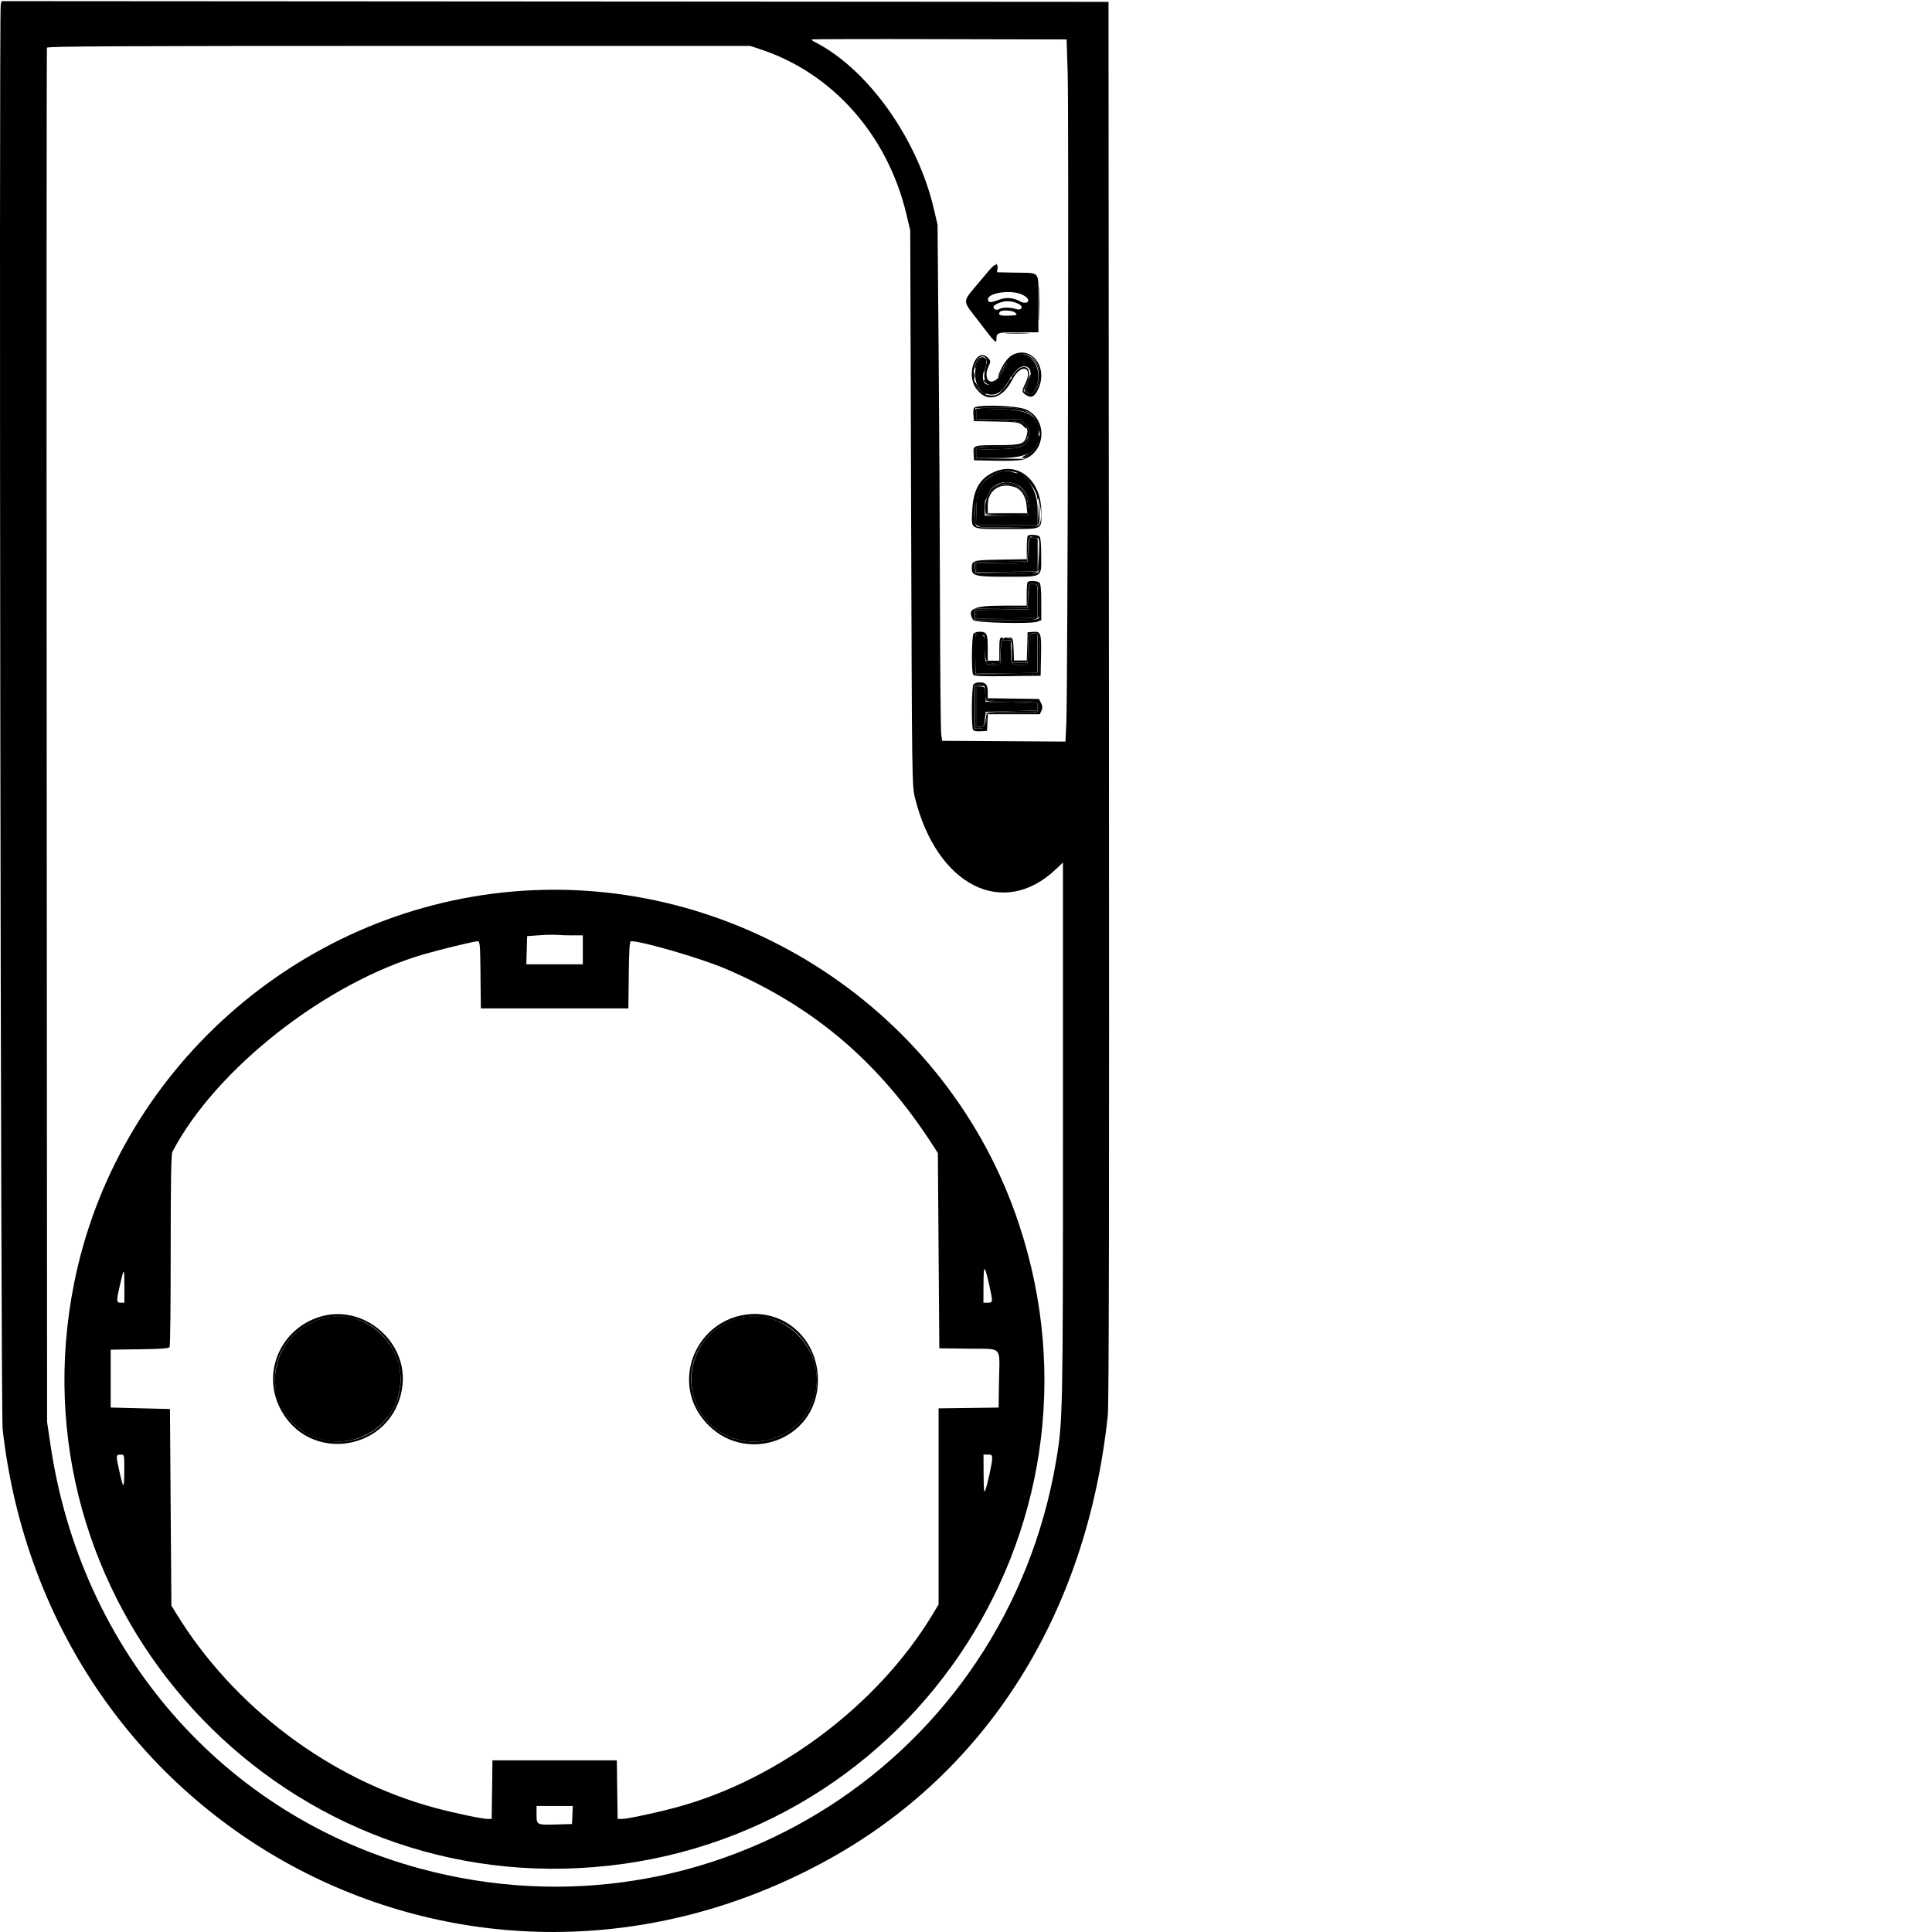
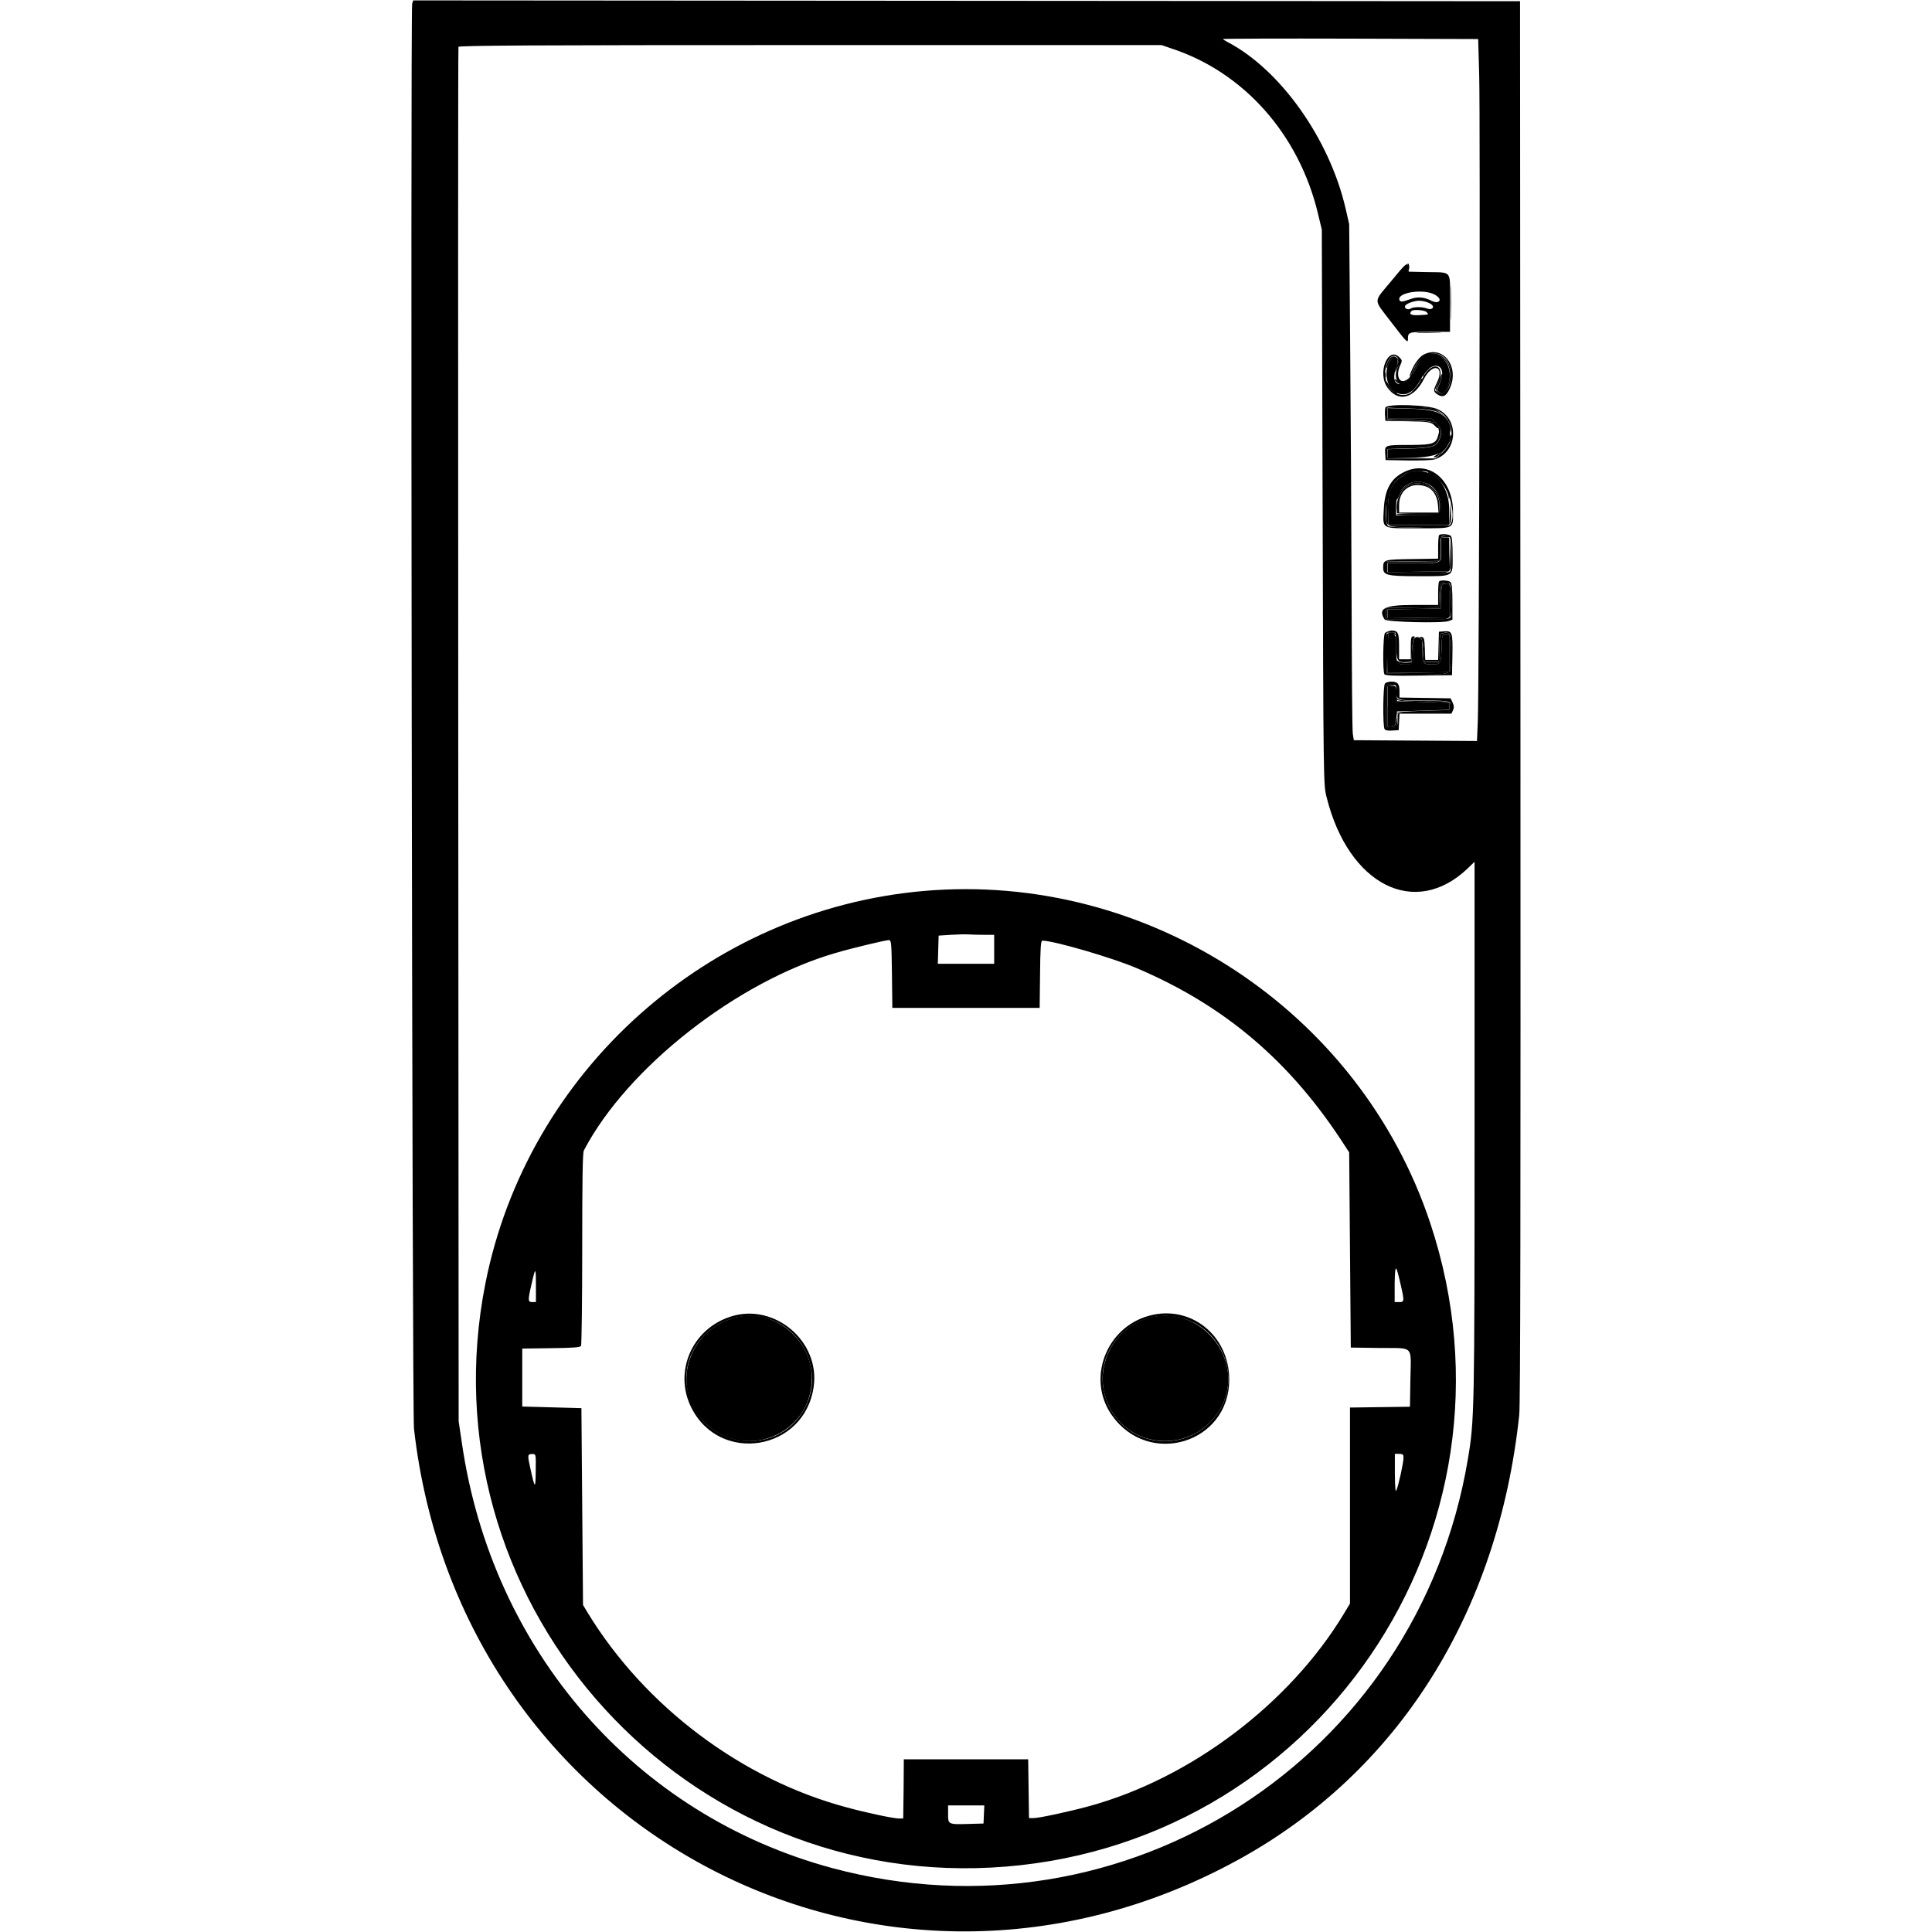
- <svg xmlns="http://www.w3.org/2000/svg" id="svg" viewBox="0 0 960 960">
-   <defs>
-     <style>.cls-1{fill-rule:evenodd;}</style>
-   </defs>
+ <svg xmlns="http://www.w3.org/2000/svg" version="1.1" id="svg" x="0px" y="0px" viewBox="0 0 960 960" style="enable-background:new 0 0 960 960;" xml:space="preserve">
+   <style type="text/css">
+ 	.st0{fill-rule:evenodd;clip-rule:evenodd;}
+ </style>
  <g id="svgg">
-     <path id="path1" class="cls-1" d="M503.27,178c-1.5.91-3,3-4.47,6-5.1,10.7-13.66,8.9-9.14-1.92,1.58-3.78-1.3-5.71-3.5-2.34-3.06,4.66-1.63,13.09,2.59,15.27,5.19,2.68,9.28.54,13.09-6.88,5-9.66,13.46-7.2,9.11,2.65-1.43,3.24-1.45,3.49-.27,4.35,1.91,1.4,2.37,1.15,3.86-2.15,4.61-10.14-2.88-20.07-11.27-15m-18.21,27.63v2.59h21.7l2.45,2.45c2.6,2.6,3,4.79,1.61,7.93-1.68,3.69-3.67,4.29-15.16,4.59l-10.6.28v4.16h10.81c15.4,0,20.57-3.26,20.22-12.74-.31-8.5-5-11.26-19.71-11.59l-11.32-.26v2.59m9.34,30.29c-7,3.13-9.46,7.93-9.18,17.78l.2,7.34H515.6l0-7.58c-.05-14.22-10.07-22.52-21.17-17.54m11.49,5.26c3.53,1.89,5.88,6.6,5.61,11.23l-.21,3.6-11,.2-11,.2v-5c0-9.36,8.44-14.61,16.52-10.27m5.76,31.95c0,7.45,1,6.95-14.43,6.95H485.06v4.34l15.27-.19,15.27-.19V267.52l-2-.23-2-.23v6.08M512,291a43.28,43.28,0,0,0-.54,6.34l-.19,5.39-13.11.2-13.12.19v4.31l15.27-.19,15.27-.2v-8.26c0-8,0-8.27-1.62-8.5-.89-.12-1.77.2-2,.72m-26.48,24.78c-.26.27-.48,4.64-.48,9.72v9.24l15.27-.2,15.27-.19V315.66h-1.79c-1.78,0-1.8.09-2,6.81-.23,7.47-.48,7.9-4.58,7.91-4.71,0-4.91-.24-4.91-6.53v-5.67H498v5.67c0,6.15-.27,6.55-4.32,6.55s-4.31-.31-4.31-7.55c0-5.42-.21-6.75-1.13-7.11-1.46-.56-2.11-.55-2.7,0m-.48,35.5v10.11l2-.23c1.8-.2,2-.54,2.33-3.82l.36-3.59,12.94-.36L515.6,353v-3.59l-12.93-.36-12.94-.36-.21-3.77c-.22-3.65-.29-3.78-2.34-3.78h-2.12v10.11" />
-     <path id="path2" class="cls-1" d="M504.1,176.58c-2.21.92-4.36,3.6-6.47,8.09-2.73,5.81-5.09,7.33-7.55,4.86-.79-.78-1.43-1.11-1.43-.74s.69,1.16,1.52,1.74c2.84,2,5.53-.06,8.63-6.55,6.79-14.22,22.27-5.39,15.74,9-1.49,3.3-1.95,3.55-3.87,2.14-1.18-.86-1.17-1.09.21-4.13a16.3,16.3,0,0,0,1.45-4.65c0-.79-.6.18-1.31,2.15s-1.54,4.14-1.83,4.8c-.62,1.41,2.59,3.91,3.94,3.08s3.52-6.38,3.53-9.52c0-7.82-6.17-12.89-12.56-10.25m-18.66,2.87a9.3,9.3,0,0,0-1.06,3.42c0,.71.43.19.9-1.16,1.07-3.06,2.83-4.29,4.34-3,.95.79.95,1.2.06,3.35-1.49,3.55-1.2,4,.44.75,1.31-2.63,1.32-2.91.22-4.13-1.74-1.92-3.65-1.61-4.9.8m18.28,5.11c-.86,1.21-1.37,2.4-1.13,2.64s.44.11.44-.3a7,7,0,0,1,1.76-2.63c1-1.05,1.48-1.91,1.13-1.91s-1.34,1-2.2,2.2m-19.93,2.12c0,1.38.15,1.95.33,1.25a5.9,5.9,0,0,0,0-2.51c-.18-.69-.33-.13-.33,1.26m17.45,2.85a14.83,14.83,0,0,1-3.05,4.09c-1.6,1.6-2,2.25-1,1.73,1.73-.92,5.56-6.32,4.94-6.95-.22-.21-.62.29-.88,1.13m-16.86.24c-.13,2.2,4.36,7.12,5.47,6,.19-.19-.33-.56-1.15-.83a7,7,0,0,1-2.9-3.12c-.77-1.45-1.41-2.38-1.42-2.06m.25,13.73a8.19,8.19,0,0,0-.16,3.06l.23,2L496,209c12.73.41,13.86.86,14.68,5.94.37,2.25.12,2.92-1.76,4.81l-2.19,2.19H496.44c-11.62,0-12.3.22-12,3.66l.23,2.44,10.6,0,10.6,0-10.42-.22-10.42-.23v-4.12l10.6-.28c11.49-.3,13.48-.9,15.16-4.59,1.43-3.14,1-5.33-1.61-7.93l-2.45-2.45h-21.7v-5.18l11.32.26c14.53.33,17.59,1.93,19.63,10.31.48,2,.53,2,.58.36.15-4.3-4.62-9.64-9.67-10.81-4.82-1.12-21.84-.86-22.29.33m31.07,14.83a12,12,0,0,1-6.08,7.85c-1.63.86-2.15,1.4-1.36,1.42,2.93.08,9.94-9.46,8.22-11.18-.18-.18-.53.68-.78,1.91m-22.83,17.78c-6.4,3.33-8.53,7.69-8.53,17.47,0,9.35-1.54,8.55,16.45,8.55,16.72,0,15.94.37,15.75-7.51l-.13-5.79-.4,6.11-.41,6.11H485.42l-.2-7.35c-.34-12,4-17.67,14.57-18.9l4.31-.5-3.69-.1a13.7,13.7,0,0,0-7.54,1.91m14.48.4c3.61,1.9,7.83,7.41,8,10.43.09,1.73.13,1.75.41.25.67-3.49-6.85-12.37-10.49-12.37-.62,0,.32.76,2.09,1.69m-12.65,4.7c-2.88,1.76-5.33,4.9-5.31,6.82,0,1,.45.56,1.4-1.52,4.81-10.61,20.69-6.2,20,5.56l-.2,3.23H500c-5.83,0-10.6.25-10.6.56s4.93.47,11,.36l11-.2.21-3.6c.55-9.38-9.17-15.86-16.8-11.21m16.58,26.13a45,45,0,0,0-.51,6.29l-.2,5.39-13.16.19-13.15.2.22,2.68.22,2.67,15.4.2c18,.23,16.6,1,16.43-9.18l-.13-7.54-.4,7.9-.4,7.91-15.27.19-15.27.19v-4.34h12.16c15.47,0,14.43.51,14.43-7V267l2.16.31c1.18.18,2.15.05,2.15-.27,0-1-4.32-.69-4.68.3m.58,22.67c-.52.33-.95,2.81-1.08,6.27l-.21,5.73-13.11.2-13.12.19v5.72h15.73c18.31,0,16.61,1,16.61-9.62,0-8.47-1.28-10.74-4.82-8.49m3.74,8.77V307l-15.27.2-15.27.19v-4.31l13.12-.19,13.11-.2.19-5.39c.25-6.68.48-7.34,2.5-7.06,1.58.23,1.62.47,1.62,8.5m-30.94,16.74a81.36,81.36,0,0,0-.16,10.24l.2,9.31,15.4.19c18.14.23,16.55,1.22,16.57-10.35,0-9.53-.52-10.89-3.91-10-1.72.43-1.78.67-2,7.45l-.21,7h-7.18l-.41-5.39-.41-5.39-.13,5.49c-.15,6.1.06,6.37,4.78,6.35,4.1,0,4.35-.44,4.58-7.91.21-6.72.23-6.81,2-6.81h1.79v18.69l-15.29.19-15.29.2.2-9.54.2-9.54,2,.14c1.1.08,1.81-.16,1.58-.54-.63-1-3.92-.81-4.33.26m13.46,2.15c-.43.51-.87,3.34-1,6.29l-.21,5.36-2.75.22a6.51,6.51,0,0,1-3.77-.62c-.61-.51-1-.56-1-.13,0,.95,1.76,1.61,4.31,1.61,4.05,0,4.32-.4,4.32-6.55v-5.67h2.33c1.77,0,2.08-.18,1.26-.71-1.48-1-2.56-.89-3.47.21m-13.78,33.56V362h2.44c2.64,0,3.38-1,3.22-4.19-.08-1.6-.17-1.5-.54.6s-.79,2.56-2.42,2.74l-2,.23V341.27l2.34-.3c2.3-.28,2.29-.29-.36-.4l-2.7-.11v10.77m5.18-3.59c.27.89,2.6,1.14,13.21,1.44l12.87.36V353l-12.87.36c-9.63.27-12.93.59-13.06,1.28-.11.5,0,.58.18.18s5.14-.74,13.19-.74c12.19,0,12.85-.07,13.28-1.44,1.3-4.08.61-4.31-12.84-4.31-8.92,0-12.65-.25-13.33-.9s-.89-.69-.63.18M163.13,654.48c-24.72,4.61-35,33.47-18.45,51.57,19.29,21,54.09,7.75,54.33-20.74.16-18.78-17.79-34.21-35.88-30.83m206.14,0a31.47,31.47,0,0,0-24,41.2c9.19,26,44.9,27.93,57.48,3.05,11.15-22-9-48.65-33.46-44.25" />
-     <path id="path3" class="cls-1" d="M.37,2.18c-.9,3.72,0,699.92.94,708C24.09,911,234.38,1021.1,410.69,924.48,490.13,881,540,802.11,550.45,703.35c.59-5.48.75-102.84.58-355L550.81.92l-275-.18L.76.56.37,2.18M530.53,37.57c.61,20.19,0,306.58-.67,321.4l-.44,9.53-30.62-.19-30.63-.19-.48-3.23c-.27-1.78-.55-31.85-.62-66.83s-.38-91.24-.68-125l-.53-61.44-1.85-7.9c-8.14-34.76-32.58-69.12-58.8-82.68a5.93,5.93,0,0,1-2.07-1.42c0-.19,28.54-.26,63.42-.16L530,19.6l.56,18M377.33,24.33C413.48,36,441.05,67,450.41,106.55l1.88,7.91.43,138c.43,137.37.44,138,1.95,144.08,10.87,43.63,43.89,60.25,70.09,35.28l3.42-3.25V561.85c0,139.89-.09,144.35-3.29,163.41-24.93,148.94-170.4,242.5-316,203.26C111.09,902.16,40,820.55,25,717.36L23.4,706.58l-.2-341c-.12-187.54-.05-341.38.13-341.87.28-.72,35.92-.9,174.87-.9H372.72l4.61,1.49M495,132.94c.33,2,.43,2.1.65.66a3.18,3.18,0,0,0-.39-2.36c-.4-.4-.5.27-.26,1.7m21.22,17.81c0,7.7.11,10.86.24,7s.13-10.16,0-14-.24-.7-.24,7m-16,14.9c2.65.14,7.18.14,10.06,0s.71-.25-4.82-.25-7.89.11-5.24.25m2.88,10.73c-2.27,1.12-5,4.85-6.56,9-1.26,3.35-.19,2.18,1.41-1.53,4-9.27,14.2-10.78,17.61-2.61,2.9,6.94-1.14,17.64-5.36,14.22l-1.59-1.29,1.46-3.23c4.29-9.45-2.86-12.14-7.62-2.87-3.91,7.63-7.95,9.92-13.43,7.63-5.06-2.11-6.82-10.18-3.59-16.42,2.39-4.63,6.86-1.12,4.58,3.6-2.85,5.89,1.42,10.83,5.19,6,.81-1,.78-1.07-.3-.22-3.72,2.91-6.12-1.22-3.76-6.46,1.18-2.61,1.18-2.84,0-4.13-5.75-6.35-11.48,7.58-6.15,14.94s13,5.44,18-4.27c4.25-8.38,10.61-6.74,6.53,1.69-1.92,4-1.9,4.4.32,5.85,2.55,1.68,4.26.87,6-2.85,5.1-10.84-3.09-21.85-12.71-17.1m-19.27,26.39a12.17,12.17,0,0,0-.15,3.77l.22,2.77,10.06.18c11.68.2,12.76.38,14.72,2.48.8.86,1.45,1.23,1.45.82,0-2.7-2.86-3.47-14.26-3.84l-11.25-.36v-5.75l8.27-.22c14.64-.39,18.75.86,22.07,6.71,3.16,5.59,1.7,12.11-3.71,16.49L508.64,228H484.7l-.23-2.44c-.33-3.44.35-3.65,12-3.66h10.29l2.1-2.1a5.7,5.7,0,0,0,2-4.13c-.07-1.92-.11-1.89-.66.46-1.07,4.52-2.48,5-13.54,5.06-13.06,0-13.16,0-12.89,4.21l.21,3.32,10.78.22c6.15.13,11.9-.1,13.38-.54,11.49-3.35,12.69-19.82,1.82-24.88-4.52-2.11-25.3-2.7-26-.74m9.6,31.94c-6.82,3.22-9.92,8.74-10.43,18.51-.53,10.25-1.63,9.63,16.95,9.63s17.37.54,17.37-8.32c0-16-11.63-25.63-23.89-19.82m15.51,2c6.1,4.29,10.58,19.93,7,24.29-.94,1.13-27.77,1.71-30.5.66-2.43-.93-1.57-15.07,1.2-19.68,4.73-7.88,15.14-10.33,22.34-5.27M494.53,242c-2.93,1.79-5.33,6.85-5,10.6l.22,2.67h20.84l.2-3.23a10.75,10.75,0,0,0-16.24-10m9.71,0c3.21,1.12,5.46,4.63,5.84,9.1l.31,3.8H490.81v-3.89c0-7.44,6.14-11.55,13.43-9m6.45,24.16c-.26.26-.48,3-.48,6.06v5.59l-13,.22c-14,.25-14.31.33-14.33,4.32,0,3.74,1.72,4.17,17,4.17,18.66,0,17.49.69,17.49-10.26,0-5.93-.29-9.14-.86-9.72-.92-.91-5-1.18-5.85-.38m5.54,1.86c.64,2.39.52,15.12-.15,16.18-.45.7-4.14.87-16,.72l-15.4-.2-.22-2.67-.22-2.68,13.15-.2,13.16-.19.2-5.39c.24-6.82.39-7.19,2.93-7.19,1.56,0,2.2.41,2.53,1.62m-5.54,21.14c-.26.26-.48,3-.48,6.1v5.63h-12c-14.61,0-18,1.69-14.55,7.19.84,1.33,28.59,2,31.84.78l1.95-.75V299.3c0-5.93-.29-9.14-.86-9.72-.92-.92-5-1.19-5.85-.38m5.13,1.1c.9.9,1.25,14.53.42,16.68-.38,1-2.48,1.14-16.17,1.14H484.34V302.4l13.12-.19,13.11-.2.21-5.73c.13-3.46.56-5.94,1.08-6.27a3.23,3.23,0,0,1,4,.29m-32.05,24.43c-1,1-1.22,19-.26,20.53.44.7,4.35.87,17.05.72l16.48-.2.2-10c.23-11.28-.07-12.15-4.09-11.81l-2.58.22-.2,7-.21,7h-6.35l-.21-5.56c-.19-4.92-.38-5.59-1.65-5.79s-1.24-.09-.36.5,1.19,2.47,1.44,6.33l.36,5.6h7.18l.21-7c.2-6.78.26-7,2-7.45,3.39-.85,3.92.51,3.91,10,0,11.57,1.57,10.58-16.57,10.35l-15.4-.19V315H489l.21,6.43c.25,7.55.77,8.45,4.76,8.15l2.94-.21.21-5.36c.12-2.95.56-5.78,1-6.29.58-.69.48-.93-.4-.93s-1.16.93-1.16,5.75v5.75h-5.75v-6.32c0-7-.51-8.05-3.95-8.05a5.25,5.25,0,0,0-3.09.86m0,25.15c-1,1-1.22,21.18-.24,22.72.38.61,1.71.86,3.76.72l3.16-.23.22-4.13.21-4.13h25.83l.78-1.72a3.85,3.85,0,0,0-.2-3.77l-1-2.06-12.74-.19-12.75-.2v-3.07c0-3.65-.94-4.8-3.95-4.8a5.25,5.25,0,0,0-3.09.86m5.6,3.67c0,4.74.21,4.81,14.11,4.81,13.45,0,14.14.23,12.84,4.31-.43,1.37-1.09,1.44-13.34,1.44-13.45,0-13.25-.05-12.91,3.13s-.63,4.77-3.23,4.77h-2.5V340.46h2.52c2.48,0,2.51,0,2.51,3.09M254.75,443c-107.34,9.28-197.09,89.54-218,195C5.91,793.07,129.89,936.41,287.81,928.24,449.13,919.9,557.24,761.41,506.24,608,471.11,502.37,366,433.37,254.75,443m29.64,21.78h5.21v14.37H261.53l.2-7,.21-7,6.11-.43a71.55,71.55,0,0,1,8.62-.19c1.38.13,4.86.25,7.72.26m-45.64,19.58.19,16.71h73.3l.19-16.71c.15-12.65.41-16.7,1.08-16.7,5.69,0,34.92,8.53,47,13.7,44.1,18.84,76.72,46.69,103.43,88.34l2.08,3.23.36,48.51.36,48.5,14.54.2c17.29.23,15.41-1.8,15.12,16.33l-.2,12.93-14.91.2-14.91.19v97.43l-3,5C436.4,847,386.94,884.27,336.31,898c-9.51,2.59-24.51,5.81-27,5.81h-2.42l-.2-14.55-.19-14.55h-61.8l-.19,14.55-.2,14.55h-2.15c-2.56,0-16.28-2.89-25.84-5.45-52.07-13.94-100.17-50-128.72-96.59l-2.43-3.95L84.8,749l-.35-48.87-14.74-.36L55,699.39V670.65l14.34-.2c10.37-.14,14.5-.43,14.9-1.07s.57-22.17.57-48.18c0-34.06.24-47.73.84-48.86,21.53-41.16,76.33-84.15,125.21-98.24,8.53-2.46,24.48-6.32,26.47-6.4,1.14-.05,1.26,1.34,1.44,16.65M491.57,638.67c1.86,8.33,1.84,8.63-.76,8.63h-2.16l.05-9.17c.05-10.18.49-10.1,2.87.54m-429.76.72v7.91H60c-2.24,0-2.26-.74-.29-9.29,1.91-8.32,2.09-8.2,2.09,1.38m96.86,15c-19.19,6.14-28.43,27.26-19.67,45,14.19,28.7,56.36,21.71,60.89-10.09,3.21-22.57-19.53-41.83-41.22-34.9m207.74-.34C345,660,335.44,685.45,348,703.35c18.32,26.22,58.43,14.13,58.43-17.61,0-22-19.37-37.33-40-31.65m-188.77,1.55c16.11,5.17,25.34,23.67,19.76,39.62-10.31,29.48-52.1,27.47-59.88-2.87-5.91-23,17.12-44.13,40.12-36.75m206.26-.1c17.88,5.38,27.17,26.69,18.83,43.17-12.58,24.88-48.29,23-57.48-3.05-8.51-24.13,14-47.54,38.65-40.12M61.75,731.19c-.06,9.28-.4,9.1-2.71-1.4-1.48-6.75-1.43-7,1.09-7,1.67,0,1.68.06,1.62,8.44M493,724.72c0,2.34-2.43,13.41-3.47,16-.55,1.35-.75-.65-.78-8.08l-.05-9.88h2.16c1.88,0,2.15.25,2.14,2M284.43,901.86l-.22,4.49-7.18.21c-10.41.3-10.42.3-10.42-4.9v-4.29h18l-.21,4.49" />
-     <path id="path4" class="cls-1" d="M486.6,140.13c-8.78,10.58-8.77,8.43-.08,19.81,7.78,10.19,8.6,11,8.6,8.87,0-3.61.23-3.69,10.86-3.69h10V150.76c0-16.83,1.41-15-11.86-15.29l-8.62-.17-.23-2c-.34-3-.82-2.63-8.65,6.81m21.28,6.29c3,1.38,4,3.29,2,4a5,5,0,0,1-3.08-.68,12.08,12.08,0,0,0-10.3-.83c-4.41,1.61-5.27,1.64-5.58.17-.71-3.46,11.09-5.35,16.92-2.7m-1.39,4.82c2.32,1.45.88,3.35-1.77,2.34-2.25-.85-6.76-.86-8.1,0s-2.94.21-2.94-1c0-.89,2.49-2.15,5.39-2.73a12.05,12.05,0,0,1,7.42,1.42m-2,4.18c1.09,1.31,1.29,1.23-3.77,1.46-3.91.17-5.17-.54-3.65-2.06.94-.94,6.52-.49,7.42.6" />
+     <path id="path1" class="st0" d="M707.7,177.7c-1.5,0.9-3,3-4.5,6c-5.1,10.7-13.7,8.9-9.1-1.9c1.6-3.8-1.3-5.7-3.5-2.3   c-3.1,4.7-1.6,13.1,2.6,15.3c5.2,2.7,9.3,0.5,13.1-6.9c5-9.7,13.5-7.2,9.1,2.6c-1.4,3.2-1.4,3.5-0.3,4.3c1.9,1.4,2.4,1.1,3.9-2.1   C723.6,182.5,716.1,172.6,707.7,177.7 M689.5,205.4v2.6h10.9h10.9l2.4,2.4c2.6,2.6,3,4.8,1.6,7.9c-1.7,3.7-3.7,4.3-15.2,4.6   l-10.6,0.3v2.1v2.1h10.8c15.4,0,20.6-3.3,20.2-12.7c-0.3-8.5-5-11.3-19.7-11.6l-11.3-0.3V205.4 M698.9,235.6   c-7,3.1-9.5,7.9-9.2,17.8l0.2,7.3H705h15.1l0-7.6C720,239,710,230.7,698.9,235.6 M710.3,240.9c3.5,1.9,5.9,6.6,5.6,11.2l-0.2,3.6   l-11,0.2l-11,0.2v-5C693.8,241.8,702.3,236.6,710.3,240.9 M716.1,272.9c0,7.5,1,7-14.4,7h-12.2v2.2v2.2l15.3-0.2l15.3-0.2v-8.3   v-8.3l-2-0.2l-2-0.2V272.9 M716.5,290.7c-0.2,0.5-0.4,3.4-0.5,6.3l-0.2,5.4l-13.1,0.2l-13.1,0.2v2.2v2.2l15.3-0.2l15.3-0.2v-8.3   c0-8,0-8.3-1.6-8.5C717.5,289.9,716.7,290.2,716.5,290.7 M690,315.5c-0.3,0.3-0.5,4.6-0.5,9.7v9.2l15.3-0.2l15.3-0.2v-9.3v-9.3   h-1.8c-1.8,0-1.8,0.1-2,6.8c-0.2,7.5-0.5,7.9-4.6,7.9c-4.7,0-4.9-0.2-4.9-6.5v-5.7h-2.2h-2.2v5.7c0,6.1-0.3,6.5-4.3,6.5   c-4.1,0-4.3-0.3-4.3-7.5c0-5.4-0.2-6.8-1.1-7.1C691.2,314.9,690.6,314.9,690,315.5 M689.5,351v10.1l2-0.2c1.8-0.2,2-0.5,2.3-3.8   l0.4-3.6l12.9-0.4l12.9-0.4V351v-1.8l-12.9-0.4l-12.9-0.4l-0.2-3.8c-0.2-3.6-0.3-3.8-2.3-3.8h-2.1V351" />
+     <path id="path2" class="st0" d="M708.6,176.3c-2.2,0.9-4.4,3.6-6.5,8.1c-2.7,5.8-5.1,7.3-7.6,4.9c-0.8-0.8-1.4-1.1-1.4-0.7   c0,0.4,0.7,1.2,1.5,1.7c2.8,2,5.5-0.1,8.6-6.6c6.8-14.2,22.3-5.4,15.7,9c-1.5,3.3-1.9,3.5-3.9,2.1c-1.2-0.9-1.2-1.1,0.2-4.1   c0.8-1.8,1.5-3.9,1.5-4.7c0-0.8-0.6,0.2-1.3,2.2c-0.7,2-1.5,4.1-1.8,4.8c-0.6,1.4,2.6,3.9,3.9,3.1c1.5-0.9,3.5-6.4,3.5-9.5   C721.2,178.7,714.9,173.7,708.6,176.3 M689.9,179.2c-0.6,1.2-1.1,2.7-1.1,3.4c0,0.7,0.4,0.2,0.9-1.2c1.1-3.1,2.8-4.3,4.3-3   c1,0.8,1,1.2,0.1,3.3c-1.5,3.6-1.2,4,0.4,0.8c1.3-2.6,1.3-2.9,0.2-4.1C693.1,176.4,691.1,176.8,689.9,179.2 M708.2,184.3   c-0.9,1.2-1.4,2.4-1.1,2.6c0.2,0.2,0.4,0.1,0.4-0.3c0-0.4,0.8-1.6,1.8-2.6c1-1,1.5-1.9,1.1-1.9C710,182.1,709,183.1,708.2,184.3    M688.2,186.4c0,1.4,0.1,1.9,0.3,1.3c0.2-0.7,0.2-1.8,0-2.5C688.4,184.4,688.2,185,688.2,186.4 M705.7,189.3   c-0.3,0.8-1.6,2.7-3,4.1c-1.6,1.6-2,2.2-1,1.7c1.7-0.9,5.6-6.3,4.9-6.9C706.4,187.9,706,188.4,705.7,189.3 M688.8,189.5   c-0.1,2.2,4.4,7.1,5.5,6c0.2-0.2-0.3-0.6-1.1-0.8c-0.8-0.3-2.1-1.7-2.9-3.1C689.5,190.1,688.8,189.2,688.8,189.5 M689.1,203.2   c-0.2,0.6-0.3,1.9-0.2,3.1l0.2,2l11.3,0.4c12.7,0.4,13.9,0.9,14.7,5.9c0.4,2.3,0.1,2.9-1.8,4.8l-2.2,2.2l-10.3,0   c-11.6,0-12.3,0.2-12,3.7l0.2,2.4l10.6,0l10.6,0l-10.4-0.2l-10.4-0.2v-2.1v-2.1l10.6-0.3c11.5-0.3,13.5-0.9,15.2-4.6   c1.4-3.1,1-5.3-1.6-7.9l-2.4-2.4h-10.9h-10.9v-2.6v-2.6l11.3,0.3c14.5,0.3,17.6,1.9,19.6,10.3c0.5,2,0.5,2,0.6,0.4   c0.1-4.3-4.6-9.6-9.7-10.8C706.5,201.8,689.5,202,689.1,203.2 M720.2,218.1c-0.6,3.2-3,6.2-6.1,7.8c-1.6,0.9-2.1,1.4-1.4,1.4   c2.9,0.1,9.9-9.5,8.2-11.2C720.8,216,720.4,216.8,720.2,218.1 M697.3,235.8c-6.4,3.3-8.5,7.7-8.5,17.5c0,9.4-1.5,8.6,16.4,8.6   c16.7,0,15.9,0.4,15.8-7.5l-0.1-5.8l-0.4,6.1l-0.4,6.1H705h-15.1l-0.2-7.4c-0.3-12,4-17.7,14.6-18.9l4.3-0.5l-3.7-0.1   C702.1,233.8,700.2,234.3,697.3,235.8 M711.8,236.2c3.6,1.9,7.8,7.4,8,10.4c0.1,1.7,0.1,1.8,0.4,0.3c0.7-3.5-6.9-12.4-10.5-12.4   C709.1,234.5,710,235.3,711.8,236.2 M699.2,240.9c-2.9,1.8-5.3,4.9-5.3,6.8c0,1,0.5,0.6,1.4-1.5c4.8-10.6,20.7-6.2,20,5.6L715,255   h-10.6c-5.8,0-10.6,0.3-10.6,0.6c0,0.3,4.9,0.5,11,0.4l11-0.2l0.2-3.6C716.5,242.8,706.8,236.3,699.2,240.9 M715.7,267.1   c-0.2,0.5-0.4,3.3-0.5,6.3l-0.2,5.4l-13.2,0.2l-13.2,0.2l0.2,2.7l0.2,2.7l15.4,0.2c18,0.2,16.6,1,16.4-9.2l-0.1-7.5l-0.4,7.9   l-0.4,7.9l-15.3,0.2l-15.3,0.2V282v-2.2h12.2c15.5,0,14.4,0.5,14.4-7v-6.1l2.2,0.3c1.2,0.2,2.2,0.1,2.2-0.3   C720.4,265.8,716.1,266.1,715.7,267.1 M716.3,289.7c-0.5,0.3-0.9,2.8-1.1,6.3l-0.2,5.7l-13.1,0.2l-13.1,0.2v2.9v2.9h15.7   c18.3,0,16.6,1,16.6-9.6C721.1,289.7,719.8,287.5,716.3,289.7 M720.1,298.5v8.3l-15.3,0.2l-15.3,0.2V305v-2.2l13.1-0.2l13.1-0.2   l0.2-5.4c0.2-6.7,0.5-7.3,2.5-7.1C720,290.2,720.1,290.5,720.1,298.5 M689.1,315.2c-0.2,0.5-0.3,5.1-0.2,10.2l0.2,9.3l15.4,0.2   c18.1,0.2,16.6,1.2,16.6-10.3c0-9.5-0.5-10.9-3.9-10c-1.7,0.4-1.8,0.7-2,7.4l-0.2,7h-3.6h-3.6l-0.4-5.4l-0.4-5.4l-0.1,5.5   c-0.1,6.1,0.1,6.4,4.8,6.4c4.1,0,4.4-0.4,4.6-7.9c0.2-6.7,0.2-6.8,2-6.8h1.8v9.3v9.3l-15.3,0.2l-15.3,0.2l0.2-9.5l0.2-9.5l2,0.1   c1.1,0.1,1.8-0.2,1.6-0.5C692.8,314,689.5,314.2,689.1,315.2 M702.6,317.4c-0.4,0.5-0.9,3.3-1,6.3l-0.2,5.4l-2.7,0.2   c-1.5,0.1-3.2-0.2-3.8-0.6c-0.6-0.5-1-0.6-1-0.1c0,1,1.8,1.6,4.3,1.6c4,0,4.3-0.4,4.3-6.5v-5.7l2.3,0c1.8,0,2.1-0.2,1.3-0.7   C704.6,316.2,703.5,316.3,702.6,317.4 M688.8,351v10.8h2.4c2.6,0,3.4-1,3.2-4.2c-0.1-1.6-0.2-1.5-0.5,0.6c-0.4,2.1-0.8,2.6-2.4,2.7   l-2,0.2V351V341l2.3-0.3c2.3-0.3,2.3-0.3-0.4-0.4l-2.7-0.1V351 M694,347.4c0.3,0.9,2.6,1.1,13.2,1.4l12.9,0.4v1.8v1.8l-12.9,0.4   c-9.6,0.3-12.9,0.6-13.1,1.3c-0.1,0.5,0,0.6,0.2,0.2c0.2-0.5,5.1-0.7,13.2-0.7c12.2,0,12.9-0.1,13.3-1.4c1.3-4.1,0.6-4.3-12.8-4.3   c-8.9,0-12.6-0.3-13.3-0.9C693.8,346.5,693.7,346.5,694,347.4 M367.6,654.2c-24.7,4.6-35,33.5-18.5,51.6   c19.3,21,54.1,7.8,54.3-20.7C403.6,666.3,385.7,650.8,367.6,654.2 M573.7,654.2c-18.9,3.4-30.4,23.2-24,41.2   c9.2,26,44.9,27.9,57.5,3.1C618.3,676.4,598.2,649.8,573.7,654.2" />
+     <path id="path3" class="st0" d="M204.8,1.9c-0.9,3.7,0,699.9,0.9,708c22.8,200.8,233.1,310.9,409.4,214.3   c79.4-43.5,129.3-122.4,139.8-221.1c0.6-5.5,0.7-102.8,0.6-355L755.3,0.6l-275-0.2l-275-0.2L204.8,1.9 M735,37.3   c0.6,20.2,0,306.6-0.7,321.4l-0.4,9.5l-30.6-0.2l-30.6-0.2l-0.5-3.2c-0.3-1.8-0.5-31.9-0.6-66.8c-0.1-35-0.4-91.2-0.7-125   l-0.5-61.4l-1.8-7.9c-8.1-34.8-32.6-69.1-58.8-82.7c-1.1-0.6-2.1-1.2-2.1-1.4c0-0.2,28.5-0.3,63.4-0.2l63.4,0.2L735,37.3 M581.8,24   c36.1,11.7,63.7,42.7,73.1,82.2l1.9,7.9l0.4,138c0.4,137.4,0.4,138,2,144.1c10.9,43.6,43.9,60.3,70.1,35.3l3.4-3.3v133.3   c0,139.9-0.1,144.4-3.3,163.4c-24.9,148.9-170.4,242.5-316,203.3c-97.8-26.4-168.9-108-183.9-211.2l-1.6-10.8l-0.2-341   c-0.1-187.5-0.1-341.4,0.1-341.9c0.3-0.7,35.9-0.9,174.9-0.9h174.5L581.8,24 M699.5,132.7c0.3,2,0.4,2.1,0.7,0.7   c0.1-0.9,0-2-0.4-2.4C699.4,130.6,699.3,131.2,699.5,132.7 M720.7,150.5c0,7.7,0.1,10.9,0.2,7s0.1-10.2,0-14   C720.8,139.6,720.7,142.8,720.7,150.5 M704.8,165.4c2.7,0.1,7.2,0.1,10.1,0c2.9-0.1,0.7-0.2-4.8-0.2   C704.5,165.1,702.1,165.2,704.8,165.4 M707.6,176.1c-2.3,1.1-5,4.8-6.6,9c-1.3,3.3-0.2,2.2,1.4-1.5c4-9.3,14.2-10.8,17.6-2.6   c2.9,6.9-1.1,17.6-5.4,14.2l-1.6-1.3l1.5-3.2c4.3-9.5-2.9-12.1-7.6-2.9c-3.9,7.6-7.9,9.9-13.4,7.6c-5.1-2.1-6.8-10.2-3.6-16.4   c2.4-4.6,6.9-1.1,4.6,3.6c-2.8,5.9,1.4,10.8,5.2,6c0.8-1,0.8-1.1-0.3-0.2c-3.7,2.9-6.1-1.2-3.8-6.5c1.2-2.6,1.2-2.8,0-4.1   c-5.8-6.4-11.5,7.6-6.1,14.9c5.3,7.3,13,5.4,18-4.3c4.3-8.4,10.6-6.7,6.5,1.7c-1.9,4-1.9,4.4,0.3,5.9c2.6,1.7,4.3,0.9,6-2.8   C725.4,182.4,717.3,171.4,707.6,176.1 M688.4,202.5c-0.2,0.6-0.3,2.2-0.2,3.8l0.2,2.8l10.1,0.2c11.7,0.2,12.8,0.4,14.7,2.5   c0.8,0.9,1.5,1.2,1.5,0.8c0-2.7-2.9-3.5-14.3-3.8l-11.2-0.4v-2.9v-2.9l8.3-0.2c14.6-0.4,18.8,0.9,22.1,6.7   c3.2,5.6,1.7,12.1-3.7,16.5l-2.7,2.2h-12h-12l-0.2-2.4c-0.3-3.4,0.3-3.6,12-3.7l10.3,0l2.1-2.1c1.4-1.4,2.1-2.8,2-4.1   c-0.1-1.9-0.1-1.9-0.7,0.5c-1.1,4.5-2.5,5-13.5,5.1c-13.1,0-13.2,0-12.9,4.2l0.2,3.3l10.8,0.2c6.1,0.1,11.9-0.1,13.4-0.5   c11.5-3.4,12.7-19.8,1.8-24.9C709.9,201.1,689.1,200.5,688.4,202.5 M698,234.4c-6.8,3.2-9.9,8.7-10.4,18.5   c-0.5,10.3-1.6,9.6,17,9.6c18.5,0,17.4,0.5,17.4-8.3C721.9,238.3,710.2,228.6,698,234.4 M713.5,236.5c6.1,4.3,10.6,19.9,7,24.3   c-0.9,1.1-27.8,1.7-30.5,0.7c-2.4-0.9-1.6-15.1,1.2-19.7C695.9,233.9,706.3,231.4,713.5,236.5 M699,241.8c-2.9,1.8-5.3,6.8-5,10.6   l0.2,2.7h10.4H715l0.2-3.2C715.8,243,706.4,237.2,699,241.8 M708.7,241.8c3.2,1.1,5.5,4.6,5.8,9.1l0.3,3.8h-9.8h-9.8v-3.9   C695.3,243.3,701.4,239.2,708.7,241.8 M715.1,265.9c-0.3,0.3-0.5,3-0.5,6.1v5.6l-13,0.2c-14,0.2-14.3,0.3-14.3,4.3   c0,3.7,1.7,4.2,17,4.2c18.7,0,17.5,0.7,17.5-10.3c0-5.9-0.3-9.1-0.9-9.7C720.1,265.4,715.9,265.1,715.1,265.9 M720.7,267.8   c0.6,2.4,0.5,15.1-0.1,16.2c-0.4,0.7-4.1,0.9-16,0.7l-15.4-0.2l-0.2-2.7l-0.2-2.7l13.2-0.2l13.2-0.2l0.2-5.4   c0.2-6.8,0.4-7.2,2.9-7.2C719.7,266.2,720.4,266.6,720.7,267.8 M715.1,288.9c-0.3,0.3-0.5,3-0.5,6.1v5.6h-12.1   c-14.6,0-18,1.7-14.5,7.2c0.8,1.3,28.6,2,31.8,0.8l1.9-0.7V299c0-5.9-0.3-9.1-0.9-9.7C720.1,288.4,715.9,288.1,715.1,288.9    M720.3,290c0.9,0.9,1.3,14.5,0.4,16.7c-0.4,1-2.5,1.1-16.2,1.1h-15.7V305v-2.9l13.1-0.2l13.1-0.2l0.2-5.7c0.1-3.5,0.6-5.9,1.1-6.3   C717.6,288.9,719.3,289,720.3,290 M688.2,314.5c-1,1-1.2,19-0.3,20.5c0.4,0.7,4.4,0.9,17.1,0.7l16.5-0.2l0.2-10   c0.2-11.3-0.1-12.1-4.1-11.8l-2.6,0.2l-0.2,7l-0.2,7h-3.2h-3.2l-0.2-5.6c-0.2-4.9-0.4-5.6-1.6-5.8c-1.2-0.2-1.2-0.1-0.4,0.5   c0.7,0.5,1.2,2.5,1.4,6.3l0.4,5.6h3.6h3.6l0.2-7c0.2-6.8,0.3-7,2-7.4c3.4-0.8,3.9,0.5,3.9,10c0,11.6,1.6,10.6-16.6,10.3l-15.4-0.2   v-10.1v-10.1h2.2h2.2l0.2,6.4c0.2,7.6,0.8,8.5,4.8,8.2l2.9-0.2l0.2-5.4c0.1-2.9,0.6-5.8,1-6.3c0.6-0.7,0.5-0.9-0.4-0.9   c-1,0-1.2,0.9-1.2,5.7v5.7h-2.9h-2.9v-6.3c0-7-0.5-8-4-8C690.1,313.6,688.7,314,688.2,314.5 M688.2,339.6c-1,1-1.2,21.2-0.2,22.7   c0.4,0.6,1.7,0.9,3.8,0.7l3.2-0.2l0.2-4.1l0.2-4.1h12.9h12.9l0.8-1.7c0.6-1.3,0.5-2.2-0.2-3.8l-1-2.1l-12.7-0.2l-12.7-0.2v-3.1   c0-3.7-0.9-4.8-4-4.8C690.1,338.7,688.7,339.1,688.2,339.6 M693.8,343.3c0,4.7,0.2,4.8,14.1,4.8c13.4,0,14.1,0.2,12.8,4.3   c-0.4,1.4-1.1,1.4-13.3,1.4c-13.4,0-13.2,0-12.9,3.1c0.4,3.3-0.6,4.8-3.2,4.8h-2.5V351v-10.8h2.5   C693.8,340.2,693.8,340.2,693.8,343.3 M459.2,442.7c-107.3,9.3-197.1,89.5-218,195C210.4,792.8,334.3,936.1,492.3,928   c161.3-8.3,269.4-166.8,218.4-320.2C675.6,502.1,570.4,433.1,459.2,442.7 M488.8,464.5l5.2,0v7.2v7.2h-14h-14l0.2-7l0.2-7l6.1-0.4   c3.4-0.2,7.2-0.3,8.6-0.2C482.5,464.4,486,464.5,488.8,464.5 M443.2,484.1l0.2,16.7H480h36.6l0.2-16.7c0.1-12.7,0.4-16.7,1.1-16.7   c5.7,0,34.9,8.5,47,13.7c44.1,18.8,76.7,46.7,103.4,88.3l2.1,3.2l0.4,48.5l0.4,48.5l14.5,0.2c17.3,0.2,15.4-1.8,15.1,16.3   l-0.2,12.9l-14.9,0.2l-14.9,0.2v48.7v48.7l-3,5c-27,44.8-76.4,82.1-127.1,95.8c-9.5,2.6-24.5,5.8-27,5.8h-2.4l-0.2-14.6l-0.2-14.6   H480h-30.9L449,889l-0.2,14.6h-2.2c-2.6,0-16.3-2.9-25.8-5.5c-52.1-13.9-100.2-50-128.7-96.6l-2.4-4l-0.4-48.9l-0.4-48.9l-14.7-0.4   l-14.7-0.4v-14.4v-14.4l14.3-0.2c10.4-0.1,14.5-0.4,14.9-1.1c0.3-0.5,0.6-22.2,0.6-48.2c0-34.1,0.2-47.7,0.8-48.9   c21.5-41.2,76.3-84.1,125.2-98.2c8.5-2.5,24.5-6.3,26.5-6.4C442.9,467.4,443,468.8,443.2,484.1 M696,638.4c1.9,8.3,1.8,8.6-0.8,8.6   h-2.2l0-9.2C693.2,627.7,693.6,627.8,696,638.4 M266.3,639.1v7.9h-1.8c-2.2,0-2.3-0.7-0.3-9.3C266.1,629.4,266.3,629.5,266.3,639.1    M363.1,654.2c-19.2,6.1-28.4,27.3-19.7,45c14.2,28.7,56.4,21.7,60.9-10.1C407.6,666.5,384.8,647.2,363.1,654.2 M570.9,653.8   c-21.4,5.9-31,31.4-18.5,49.3c18.3,26.2,58.4,14.1,58.4-17.6C610.8,663.5,591.5,648.1,570.9,653.8 M382.1,655.4   c16.1,5.2,25.3,23.7,19.8,39.6c-10.3,29.5-52.1,27.5-59.9-2.9C336.1,669.1,359.1,648,382.1,655.4 M588.4,655.3   c17.9,5.4,27.2,26.7,18.8,43.2c-12.6,24.9-48.3,23-57.5-3.1C541.2,671.2,563.7,647.8,588.4,655.3 M266.2,730.9   c-0.1,9.3-0.4,9.1-2.7-1.4c-1.5-6.7-1.4-7,1.1-7C266.3,722.5,266.3,722.5,266.2,730.9 M697.4,724.4c0,2.3-2.4,13.4-3.5,16   c-0.5,1.4-0.7-0.7-0.8-8.1l0-9.9h2.2C697.1,722.5,697.4,722.7,697.4,724.4 M488.9,901.6l-0.2,4.5l-7.2,0.2   c-10.4,0.3-10.4,0.3-10.4-4.9v-4.3h9h9L488.9,901.6" />
+     <path id="path4" class="st0" d="M691.1,139.9c-8.8,10.6-8.8,8.4-0.1,19.8c7.8,10.2,8.6,11,8.6,8.9c0-3.6,0.2-3.7,10.9-3.7h10v-14.4   c0-16.8,1.4-15-11.9-15.3l-8.6-0.2l-0.2-2C699.4,130,698.9,130.4,691.1,139.9 M712.3,146.1c3,1.4,4,3.3,2,4   c-0.6,0.2-1.9-0.1-3.1-0.7c-3.6-1.8-6.8-2.1-10.3-0.8c-4.4,1.6-5.3,1.6-5.6,0.2C694.7,145.4,706.5,143.5,712.3,146.1 M710.9,151   c2.3,1.4,0.9,3.3-1.8,2.3c-2.2-0.9-6.8-0.9-8.1,0c-1.3,0.8-2.9,0.2-2.9-1c0-0.9,2.5-2.2,5.4-2.7C705.6,149.1,709,149.8,710.9,151    M708.9,155.1c1.1,1.3,1.3,1.2-3.8,1.5c-3.9,0.2-5.2-0.5-3.7-2.1C702.4,153.6,708,154.1,708.9,155.1" />
  </g>
</svg>
